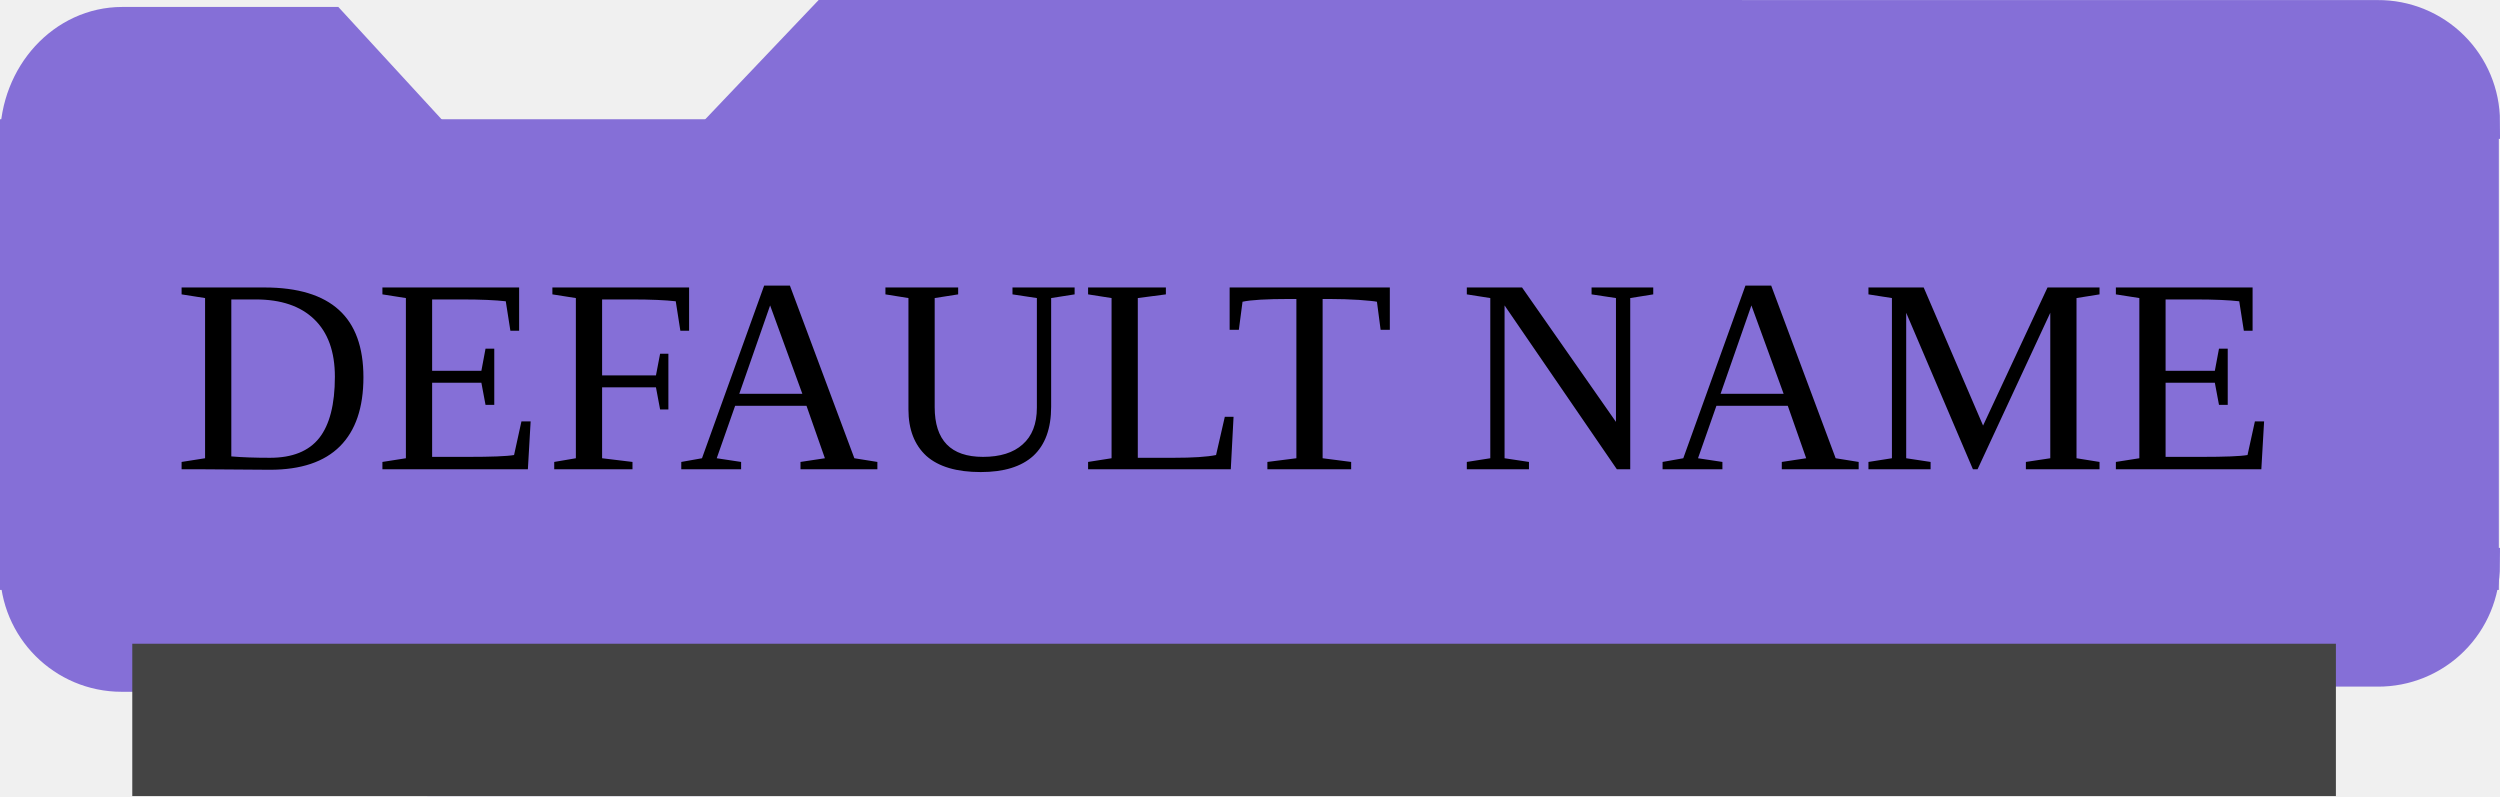
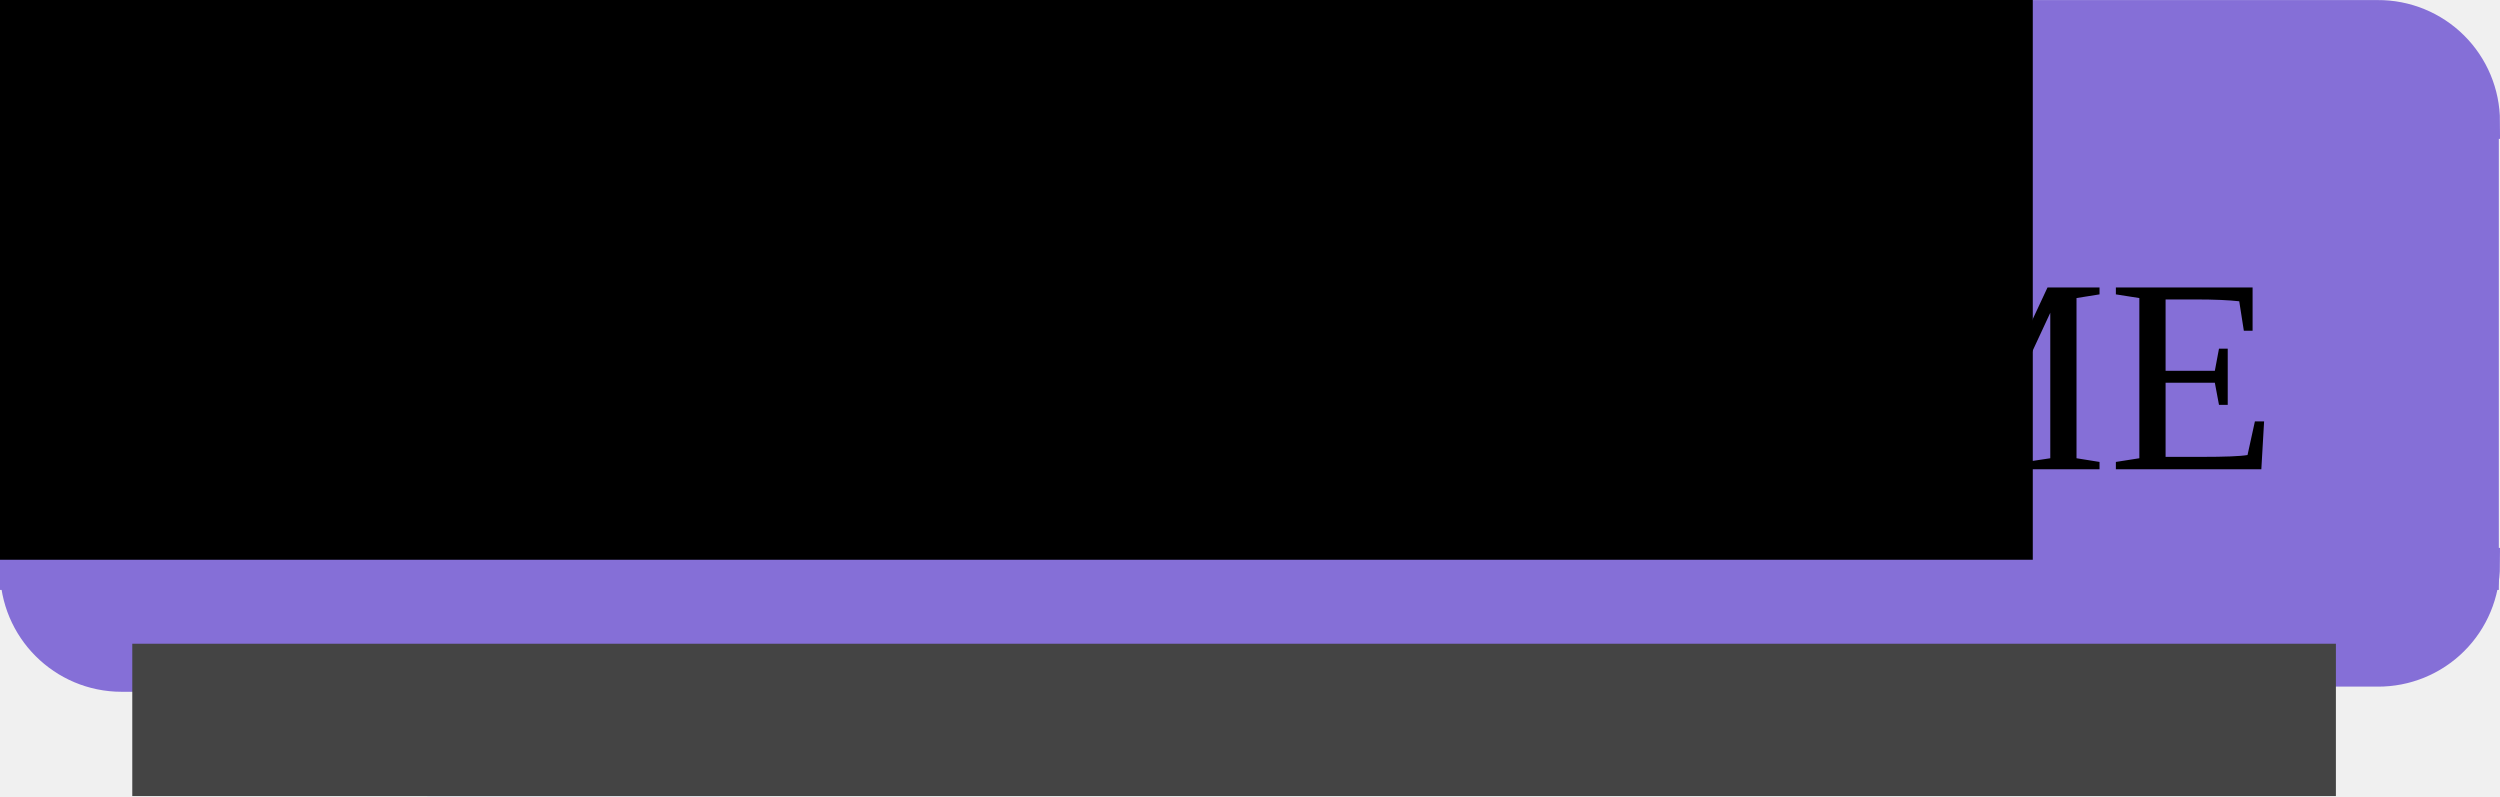
<svg xmlns="http://www.w3.org/2000/svg" height="27.022" version="1.1" width="84.859" style="overflow:hidden" id="svg2">
  <defs id="defs13" />
  <rect style="opacity:0.549;fill:#ffffff;fill-opacity:0;stroke:#000000;stroke-width:2.032;stroke-miterlimit:4;stroke-opacity:0;stroke-dasharray:none" id="name-bounding-box" width="40.449" height="8.373" x="6.432" y="8.034" />
-   <filter id="secondary" color-interpolation-filters="sRGB">
-     <feColorMatrix in="SourceGraphic" type="hueRotate" values="10" id="feColorMatrix8" />
-   </filter>
-   <g id="colors" style="fill:#856fd7;stroke:#856fd7" transform="translate(-0.01249999,-0.09525007)">
+   <g id="colors" style="fill:#856fd7;stroke:#856fd7" transform="translate(-0.01249999,-0.09525007)" data-secondary="fill:#858fd7;stroke:#858fd7">
    <path d="M 0.627,4.791 A 3.534,3.845 0 0 1 4.16,0.946 l 7.067,0 3.534,3.845 9.423,0 3.534,-3.717 0,3.717" style="stroke-width:1.229" id="path8" />
    <path style="stroke-width:1.18" d="m 58.156,0.688 0,3.531 26.125,0 A 3.54,3.54 0 0 0 80.719,0.688 l -22.562,0 z" id="path3009" class="x-shift-name" />
    <rect class="x-stretch-name y-stretch-name" x="28.686" y="0.685" width="29.866" height="22.125" style="stroke-width:1.18" id="rect11" />
    <rect class="x-stretch-name y-stretch-name" x="0.602" y="4.733" width="83.64" height="14.796" r="0" rx="0" ry="0" style="stroke-width:1.18" id="rect10" />
    <path d="m 0.603,19.447 a 3.54,3.54 0 0 0 3.54,3.54 l 7.08,0 3.54,3.54 9.44,0 3.54,-3.54 0,-3.658" style="stroke-width:1.18" id="path12" class="y-shift-name" />
    <path style="stroke-width:1.18" d="m 57.062,19.281 0,3.531 23.656,0 a 3.54,3.54 0 0 0 3.562,-3.531 l -27.219,0 z" id="path15" class="x-shift-name" />
  </g>
  <text id="name" x="5.9" y="15.93" style="font-size:9.44px">DEFAULT NAME</text>
  <line class="connection-area" data-ptr="next true_next false_next" data-role="in" x1="14.988" y1="4.222" x2="23.987" y2="4.222" id="next-in" />
  <line class="connection-area" data-ptr="next" data-role="out" x1="14.988" y1="26.905" x2="23.987" y2="26.905" id="next-out" />
-   <line class="connection-highlight x-stretch-name" style="stroke:#444444;stroke-width:10.107" data-ptr="next" data-role="out" x1="4.49" y1="26.905" x2="79.289" y2="26.905" id="next-out" />
+   <line class="connection-highlight x-stretch-name" style="stroke:#444444;stroke-width:10.107" data-ptr="next" data-role="out" x1="4.49" y1="26.905" x2="79.289" y2="26.905" id="line17" />
+   <rect class="initial-measure" data-ptr="name" width="69" height="19" x="0" y="0" />
</svg>
